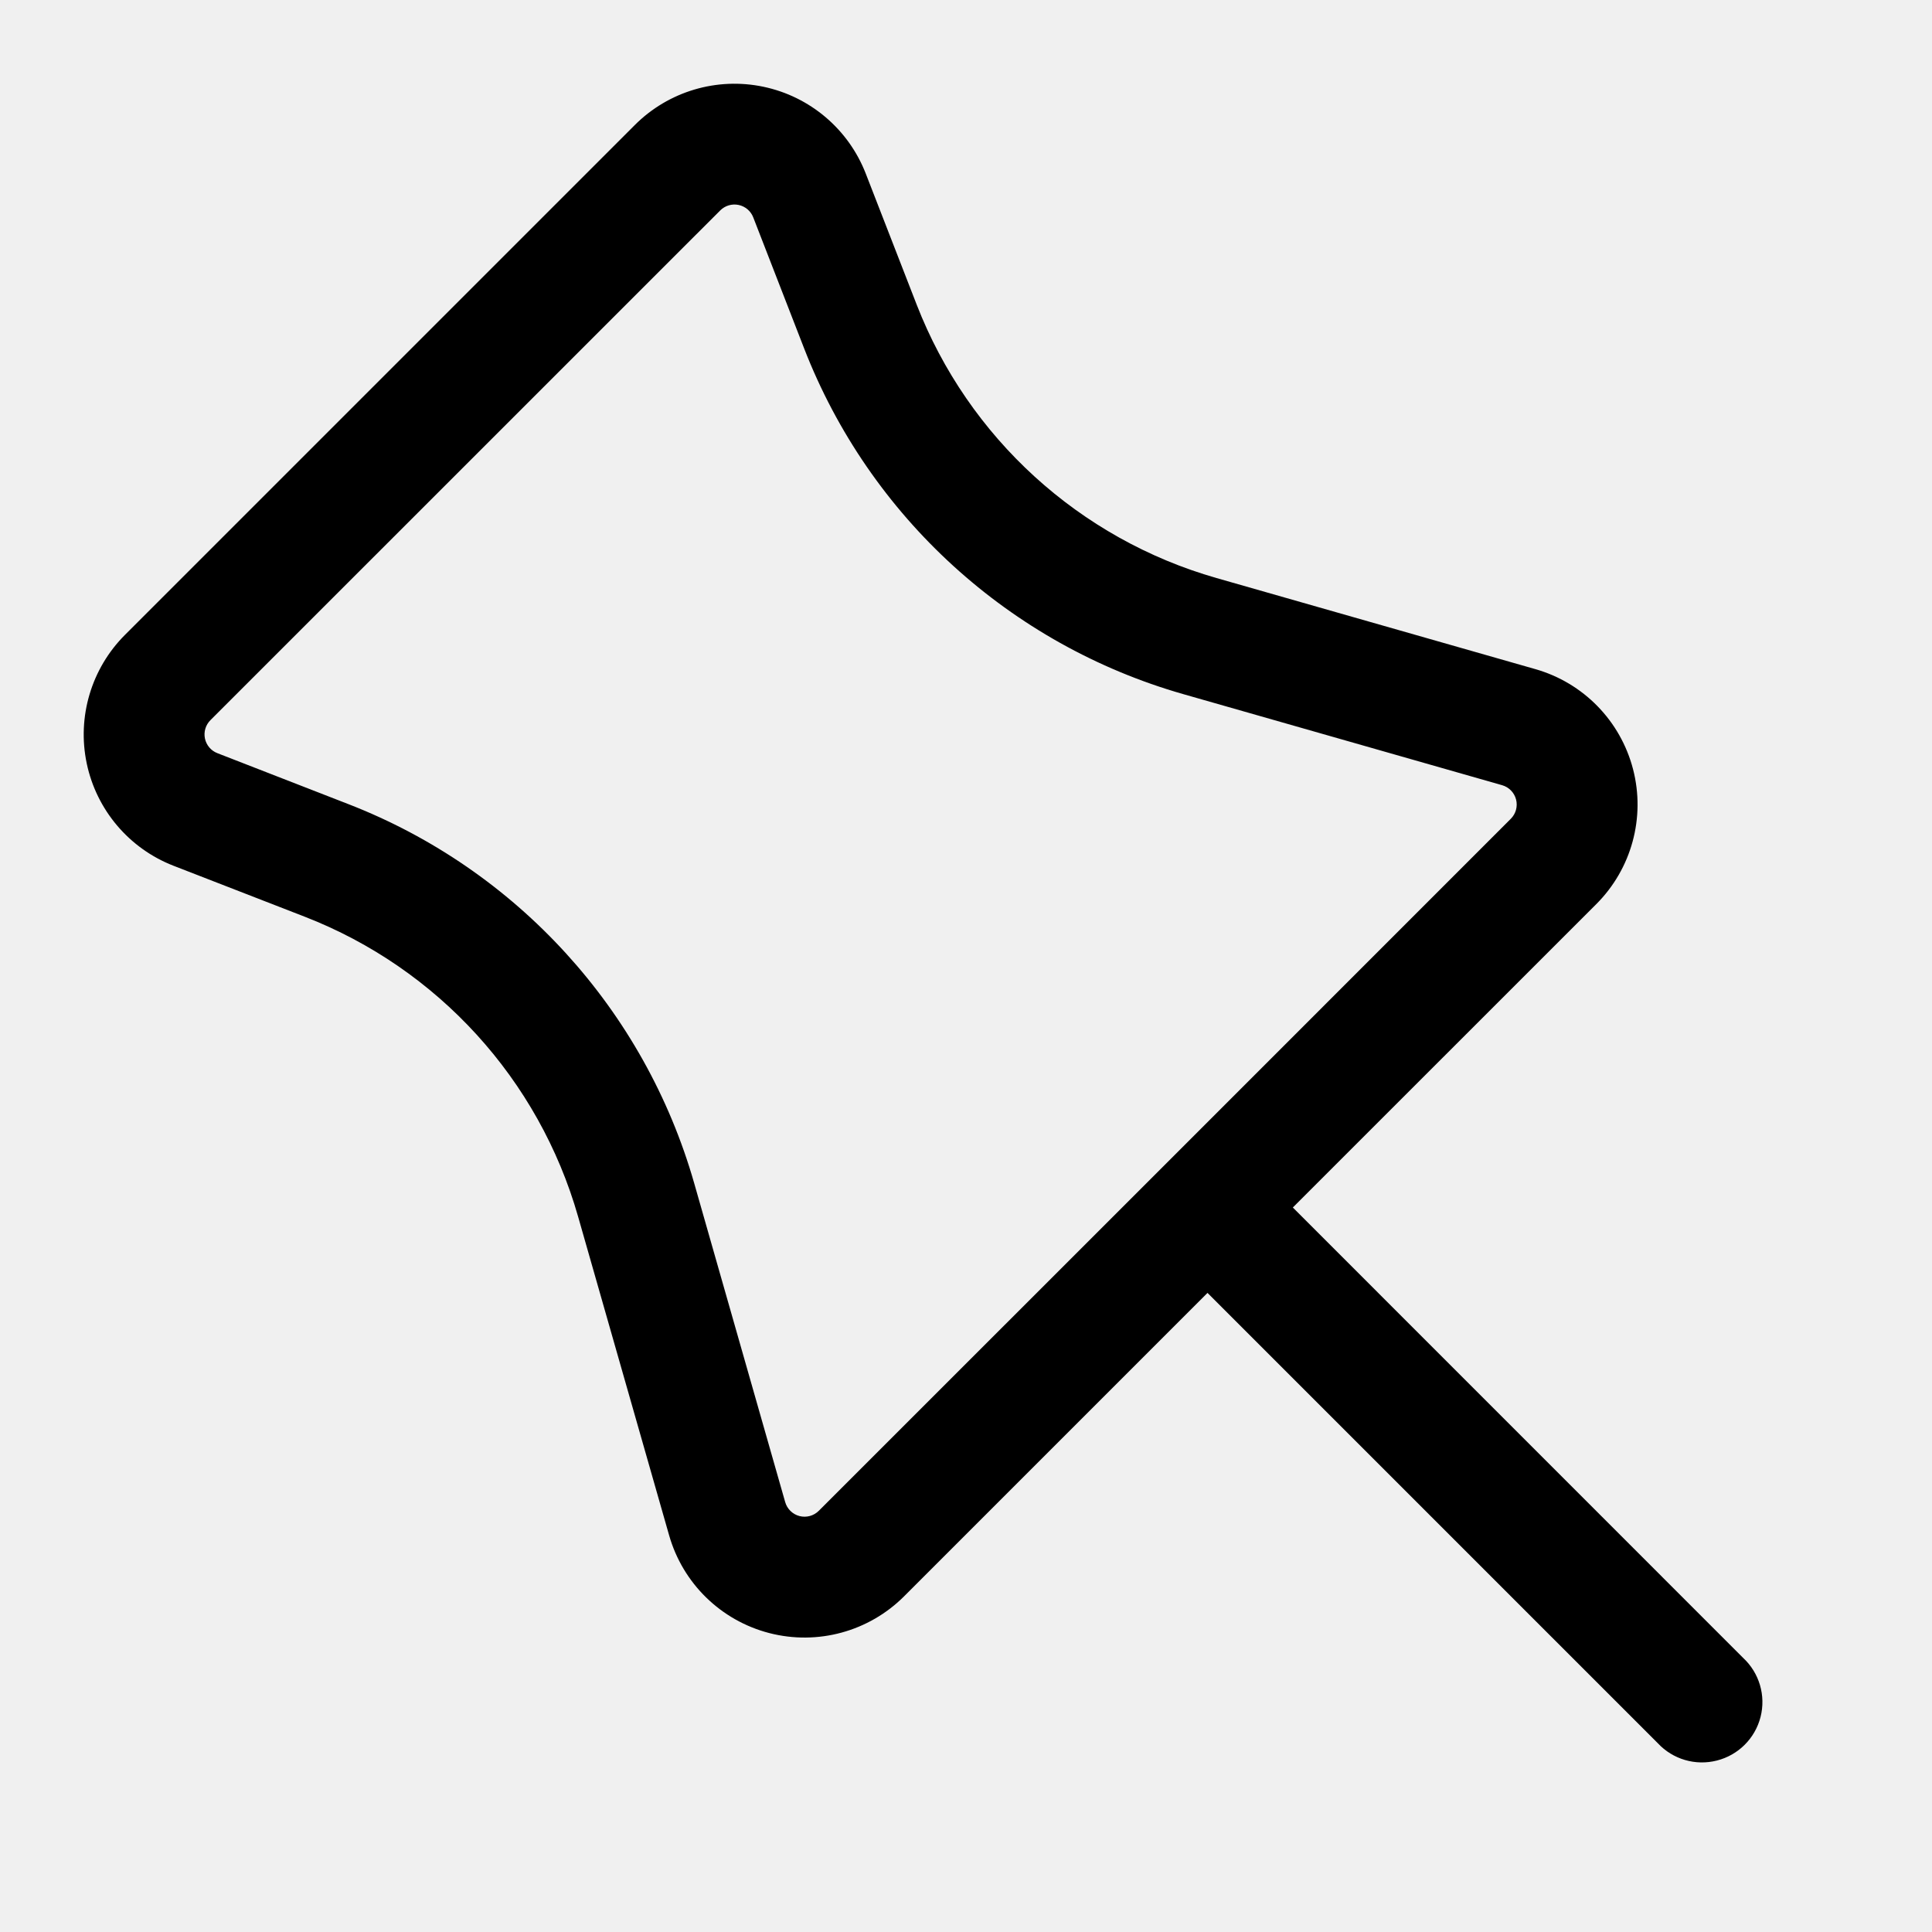
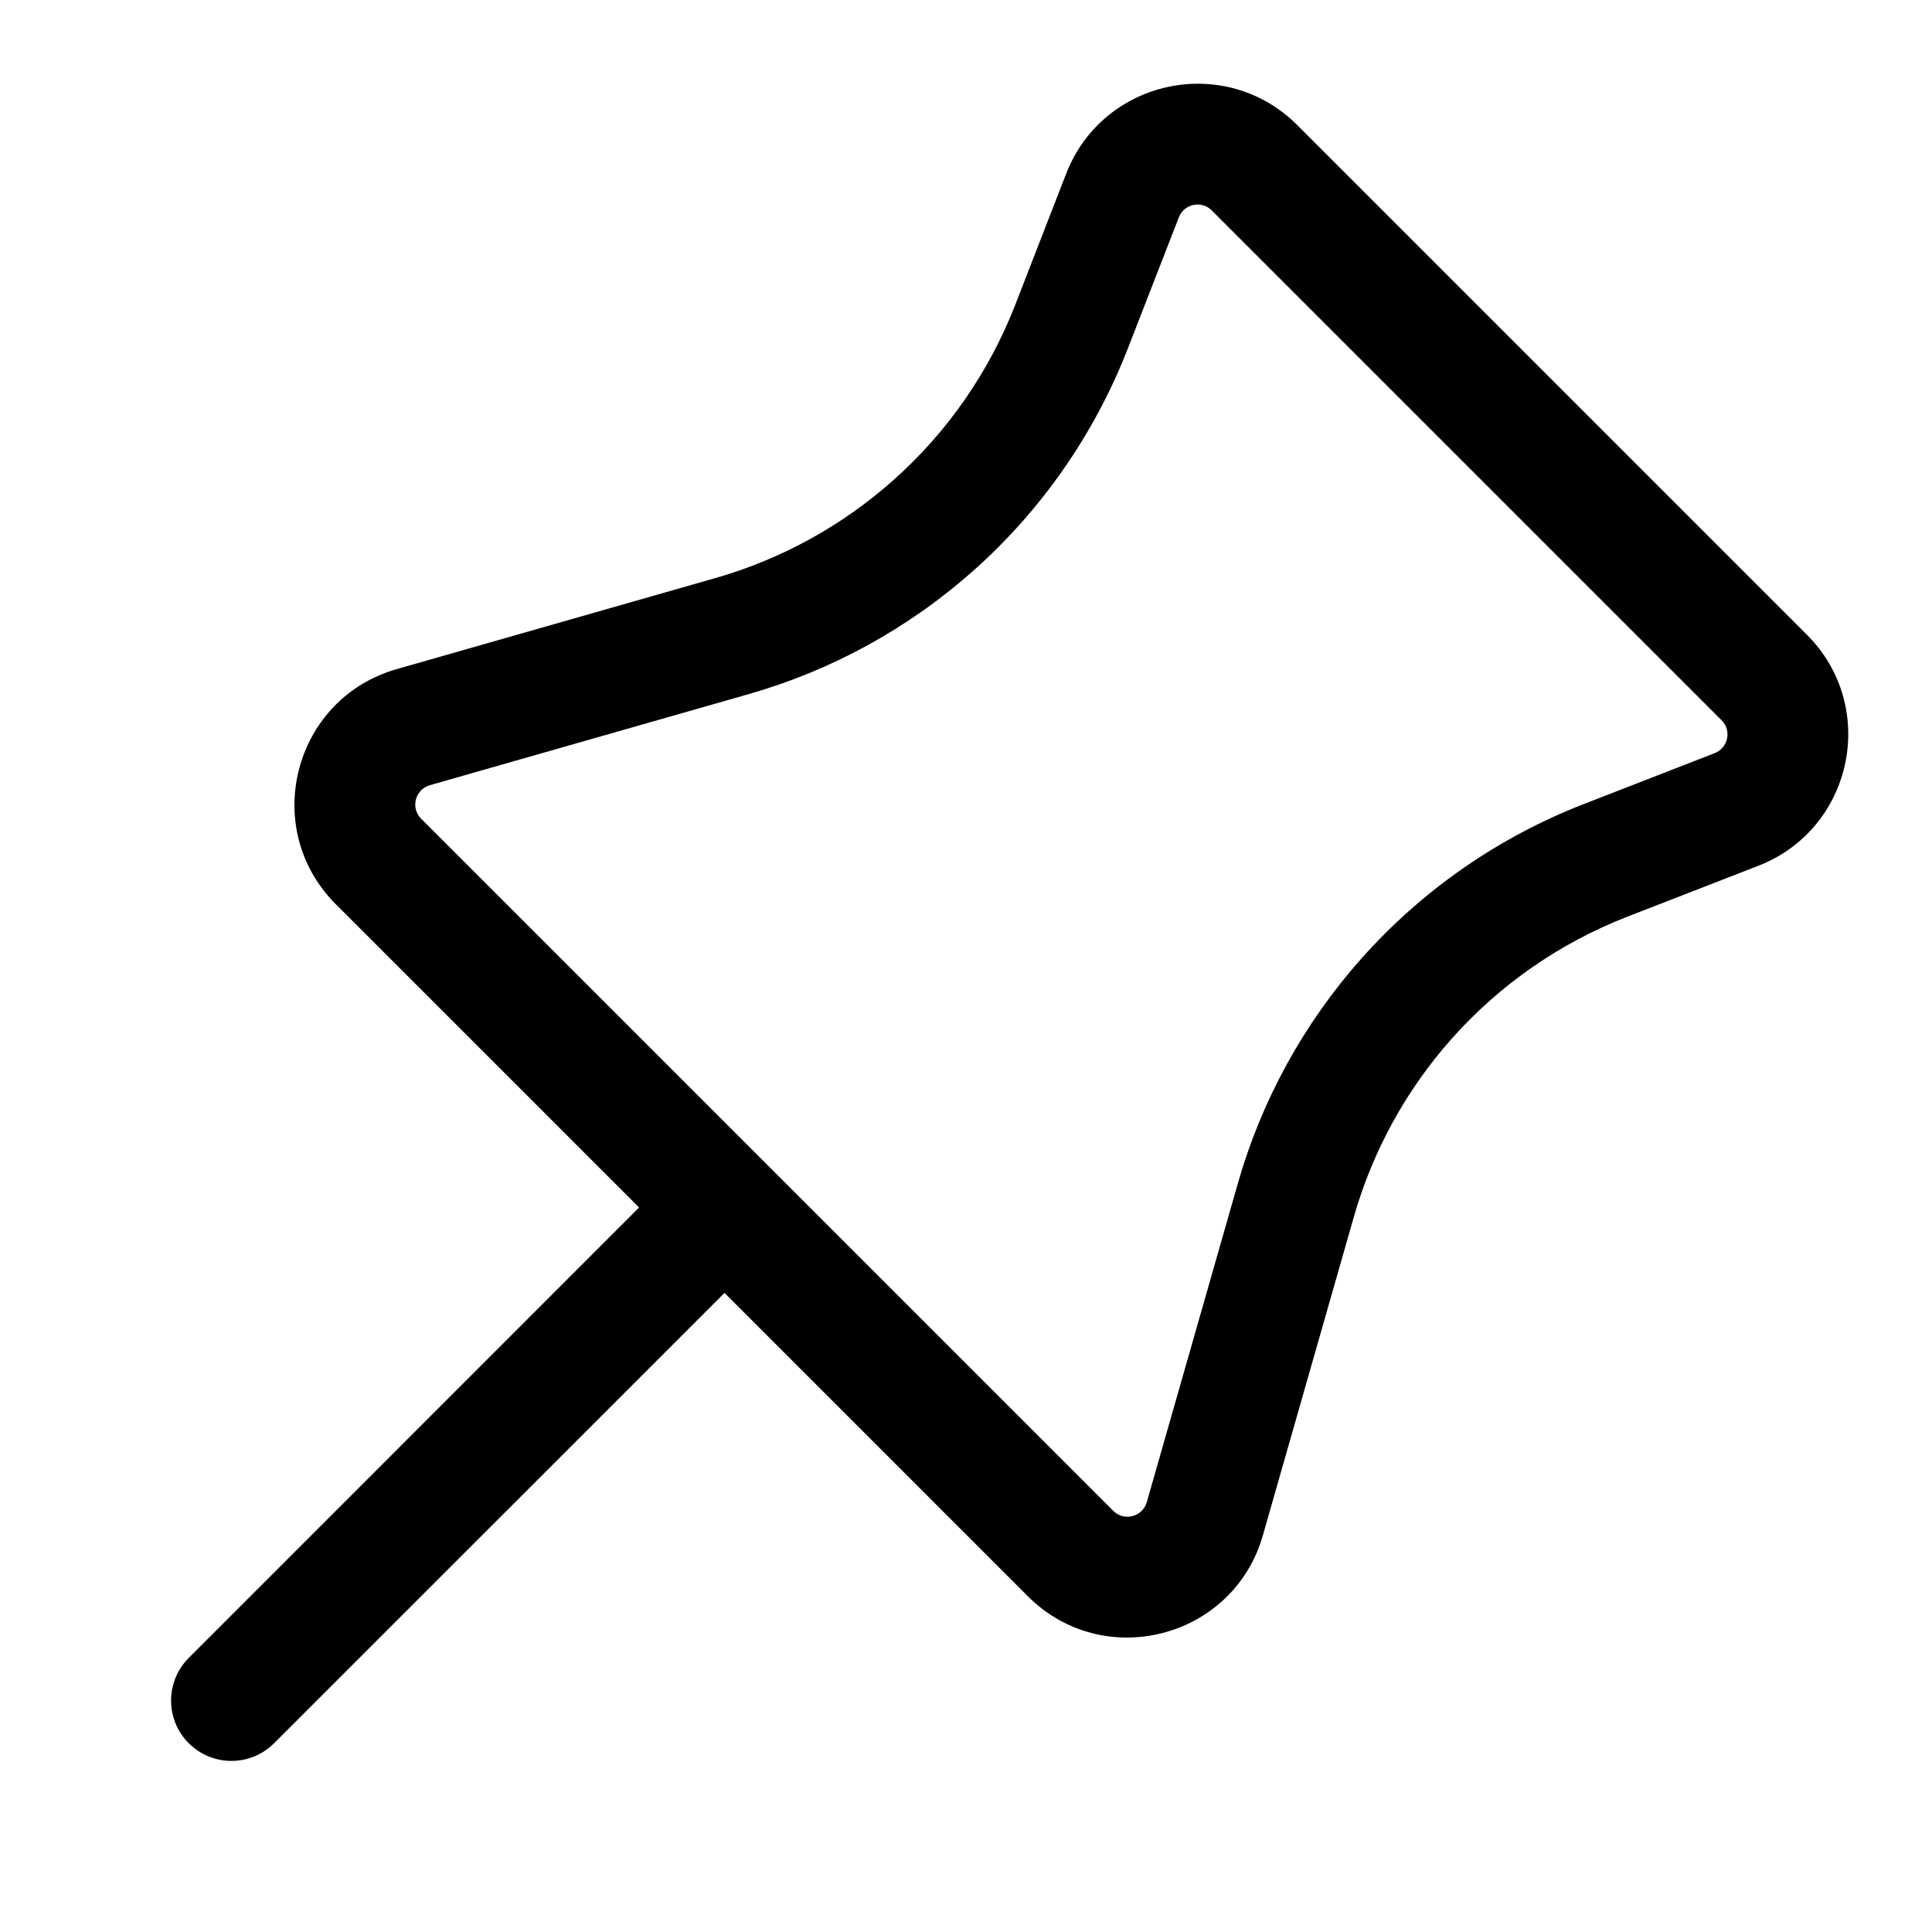
- <svg xmlns="http://www.w3.org/2000/svg" width="24" height="24" viewBox="0 0 24 24">
-   <path d="M7.886 1.553a1.75 1.75 0 0 1 2.869.604l.633 1.629a5.667 5.667 0 0 0 3.725 3.395l3.959 1.131a1.749 1.749 0 0 1 .757 2.92L16.06 15l5.594 5.595a.749.749 0 0 1-.326 1.275.749.749 0 0 1-.734-.215L15 16.061l-3.768 3.768a1.749 1.749 0 0 1-2.92-.757l-1.131-3.96a5.665 5.665 0 0 0-3.395-3.724l-1.63-.633a1.75 1.75 0 0 1-.603-2.869Zm6.589 12.912 4.293-4.294a.25.25 0 0 0-.108-.417L14.7 8.623A7.165 7.165 0 0 1 9.99 4.33L9.357 2.7a.25.25 0 0 0-.41-.086L2.614 8.946a.25.25 0 0 0 .086.41l1.63.634a7.167 7.167 0 0 1 4.294 4.71l1.13 3.96a.25.25 0 0 0 .417.108l4.294-4.293Z" />
+ <svg xmlns="http://www.w3.org/2000/svg" width="24" height="24" viewBox="0 0 24 24" fill="none">
+   <rect width="24" height="24" transform="matrix(-1 0 0 1 24 0)" fill="white" />
+   <path fill-rule="evenodd" clip-rule="evenodd" d="M16.114 1.553C15.22 0.66 13.704 0.979 13.245 2.156L12.612 3.786C12.286 4.623 11.767 5.371 11.095 5.967C10.46 6.532 9.705 6.947 8.887 7.181L4.928 8.312C3.645 8.679 3.228 10.289 4.171 11.232L7.939 15L2.345 20.595C2.052 20.888 2.052 21.363 2.345 21.655C2.638 21.948 3.112 21.948 3.405 21.655L9 16.061L12.768 19.829C13.711 20.772 15.322 20.355 15.688 19.072L16.819 15.113C17.053 14.295 17.468 13.54 18.032 12.905C18.629 12.233 19.377 11.714 20.214 11.388L21.843 10.755C23.021 10.296 23.34 8.78 22.447 7.886L16.114 1.553ZM5.232 10.171C5.097 10.037 5.157 9.807 5.34 9.754L9.299 8.623C10.334 8.328 11.288 7.803 12.092 7.089C12.941 6.334 13.598 5.388 14.01 4.33L14.644 2.7C14.709 2.532 14.926 2.486 15.053 2.614L21.386 8.947C21.514 9.074 21.468 9.291 21.3 9.356L19.67 9.99C18.612 10.402 17.666 11.059 16.911 11.908C16.197 12.712 15.672 13.666 15.377 14.701L14.246 18.66C14.193 18.843 13.963 18.903 13.829 18.768L5.232 10.171Z" fill="black" />
</svg>
